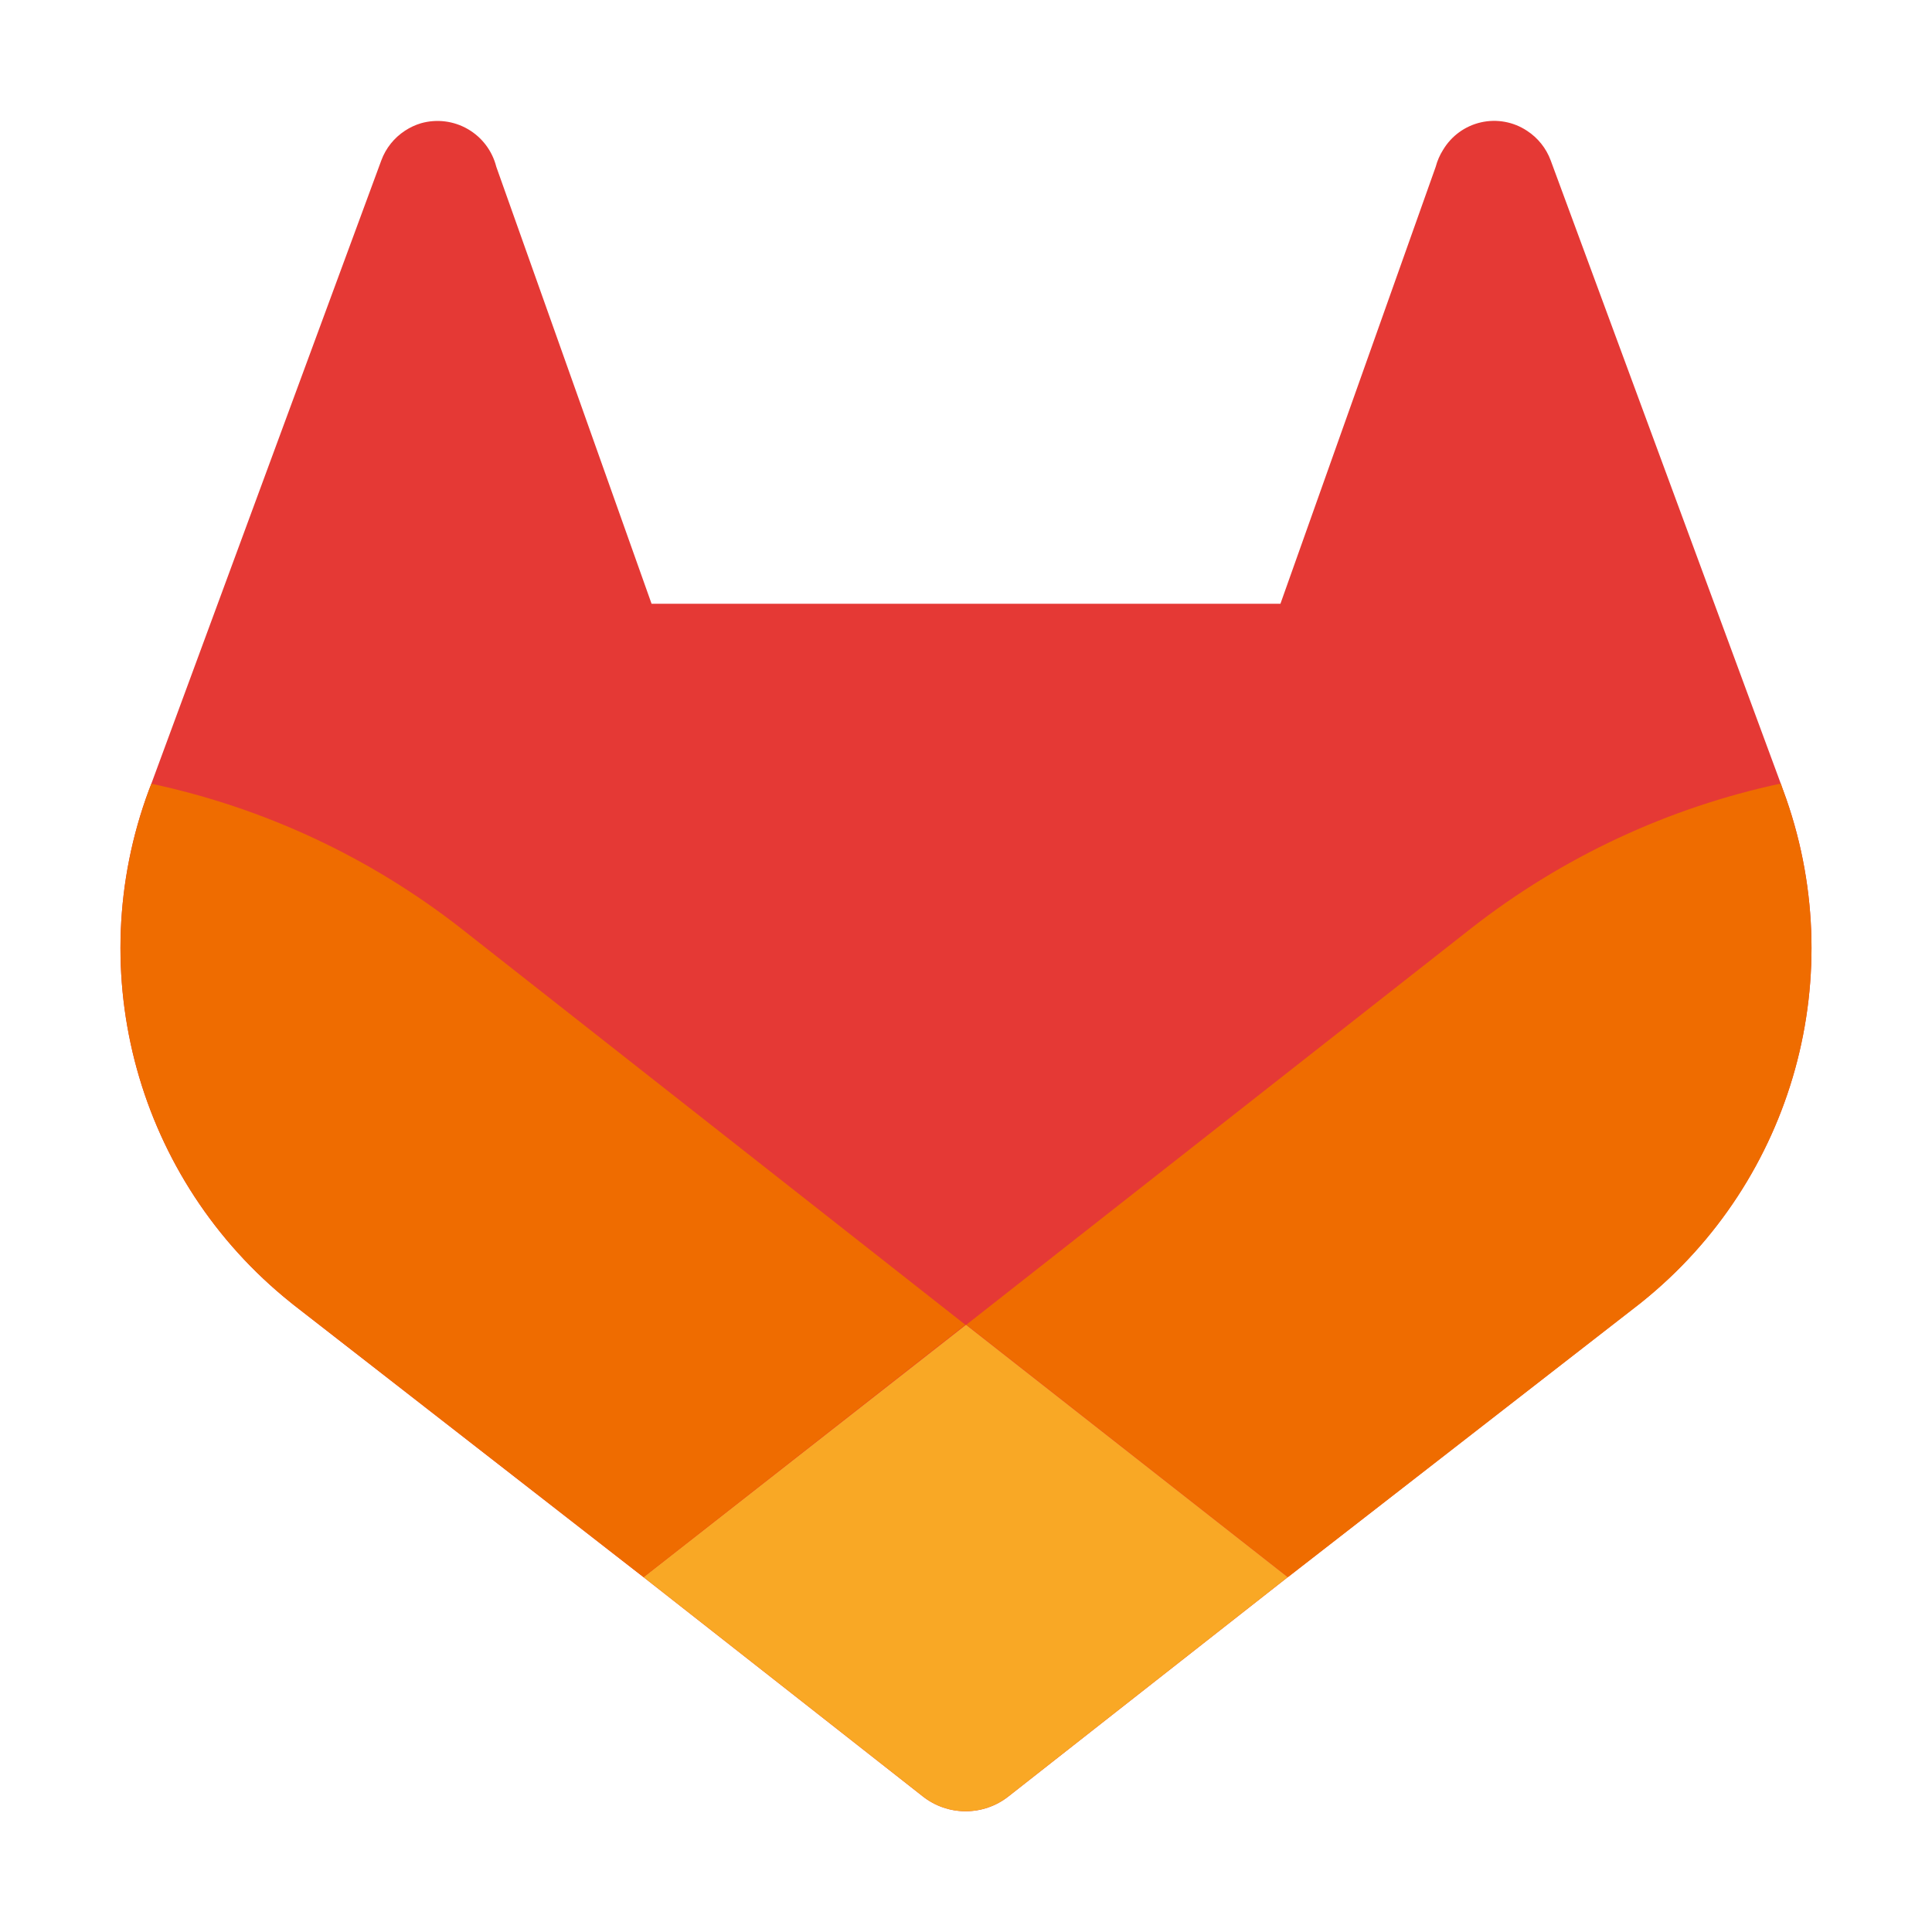
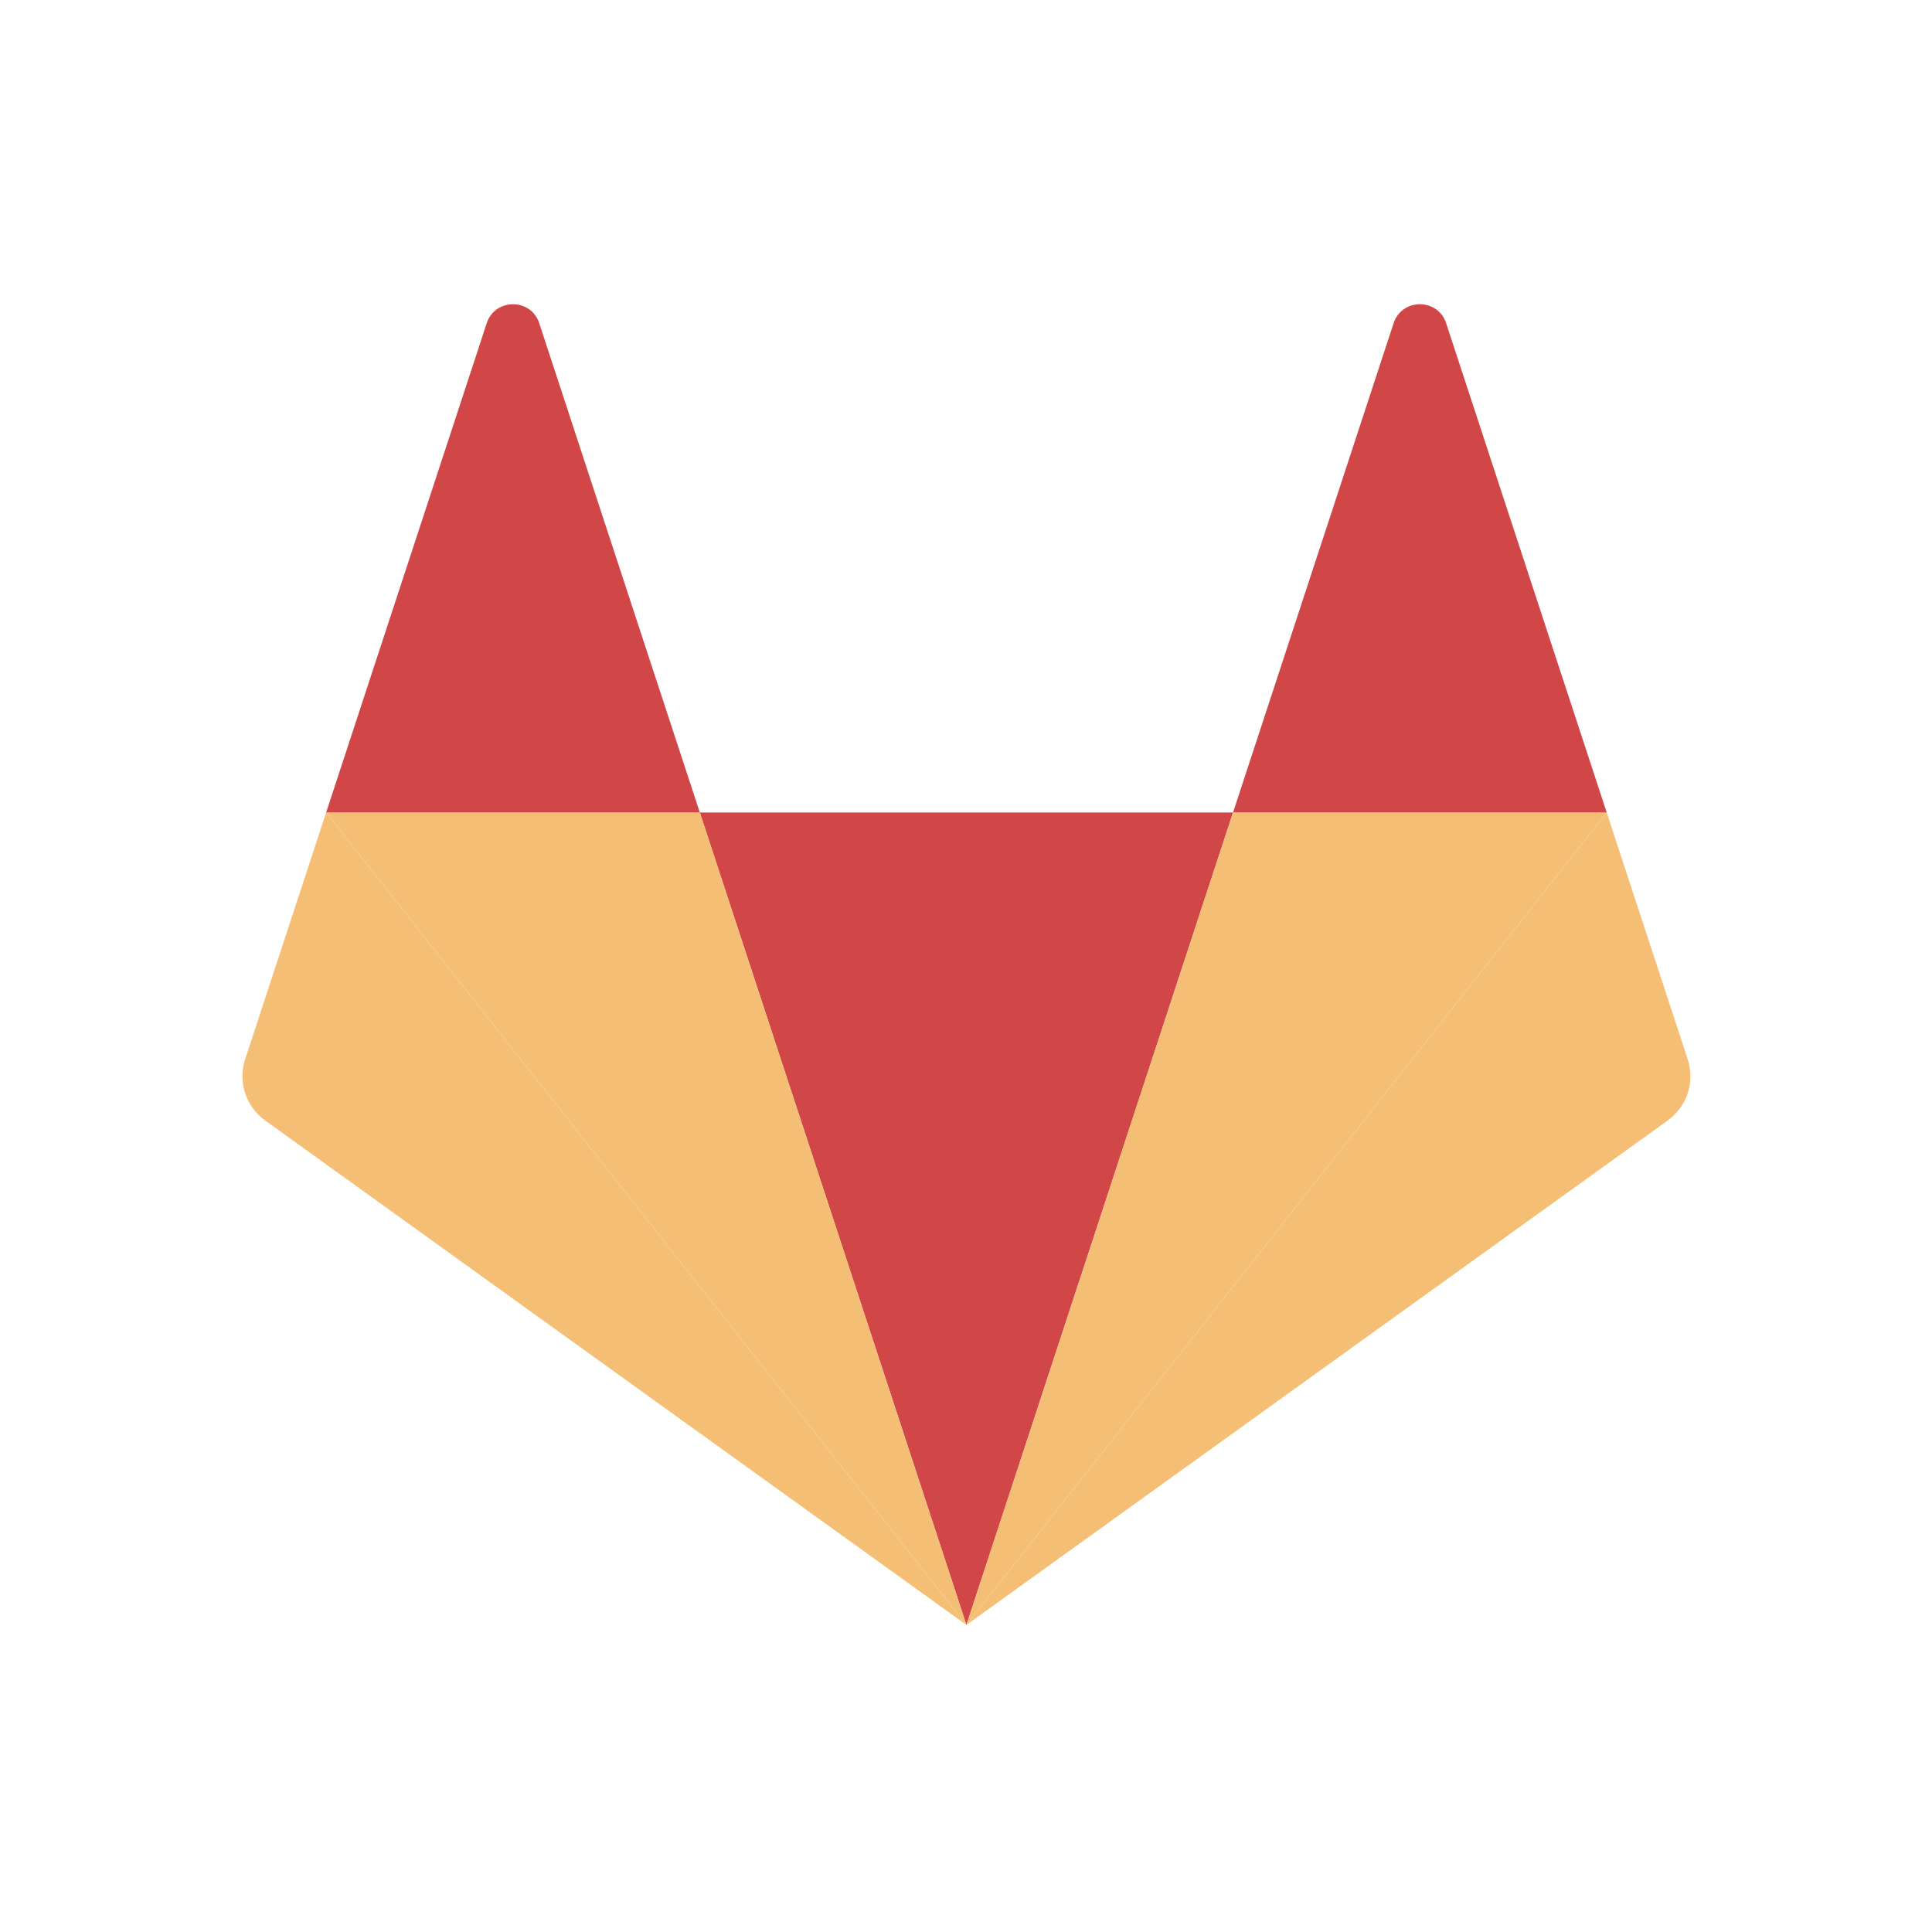
- <svg xmlns="http://www.w3.org/2000/svg" viewBox="0 0 32 32">
-   <path fill="#e53935" d="m29.532 13.083-.037-.105-3.811-10.322a1 1 0 0 0-.392-.49.985.985 0 0 0-1.39.316 1 1 0 0 0-.122.28L21.208 10H10.792L8.22 2.762a1.004 1.004 0 0 0-1.246-.721 1 1 0 0 0-.266.124 1 1 0 0 0-.392.491L2.507 12.98l-.04.103a7.52 7.52 0 0 0 2.348 8.491l.015.012.032.026 5.797 4.511 2.876 2.257 1.747 1.372a1.146 1.146 0 0 0 1.424 0l1.747-1.372 2.876-2.257 5.838-4.537.016-.013a7.52 7.52 0 0 0 2.35-8.49Z" />
-   <path fill="#ef6c00" d="m29.532 13.083-.037-.105a12.6 12.6 0 0 0-5.123 2.394l-8.367 6.57 5.327 4.181 5.839-4.537.016-.013a7.52 7.52 0 0 0 2.345-8.49" />
-   <path fill="#f9a825" d="m10.659 26.123 2.876 2.257 1.747 1.372a1.146 1.146 0 0 0 1.424 0l1.747-1.372 2.876-2.257L16 21.943Z" />
-   <path fill="#ef6c00" d="M7.628 15.371a12.6 12.6 0 0 0-5.12-2.39l-.04.102a7.52 7.52 0 0 0 2.347 8.491l.015.012.032.026 5.797 4.511 5.331-4.18Z" />
+ <svg xmlns="http://www.w3.org/2000/svg" width="32" height="32" viewBox="0 0 32 32">
+   <g fill="none" transform="translate(4 5)">
+     <polygon fill="#D14748" points="12.007 21.914 12.007 21.914 16.423 8.457 7.591 8.457" />
+     <polygon fill="#F4BF75" points="12.007 21.914 7.591 8.457 1.402 8.457" />
+     <path fill="#F4BF75" d="M1.402,8.457 L1.402,8.457 L0.06,12.546 C-0.062,12.919 0.072,13.328 0.392,13.559 L12.007,21.914 L1.402,8.457 L1.402,8.457 Z" />
+     <path fill="#D14748" d="M1.402,8.457 L7.591,8.457 L4.931,0.352 C4.794,-0.065 4.199,-0.065 4.062,0.352 L1.402,8.457 L1.402,8.457 Z" />
+     <polygon fill="#F4BF75" points="12.007 21.914 16.423 8.457 22.612 8.457" />
+     <path fill="#F4BF75" d="M22.612,8.457 L22.612,8.457 L23.954,12.546 C24.076,12.919 23.942,13.328 23.622,13.559 L12.007,21.914 L22.612,8.457 L22.612,8.457 Z" />
+     <path fill="#D14748" d="M22.612,8.457 L16.423,8.457 L19.083,0.352 C19.22,-0.065 19.815,-0.065 19.952,0.352 L22.612,8.457 L22.612,8.457 Z" />
+   </g>
</svg>
